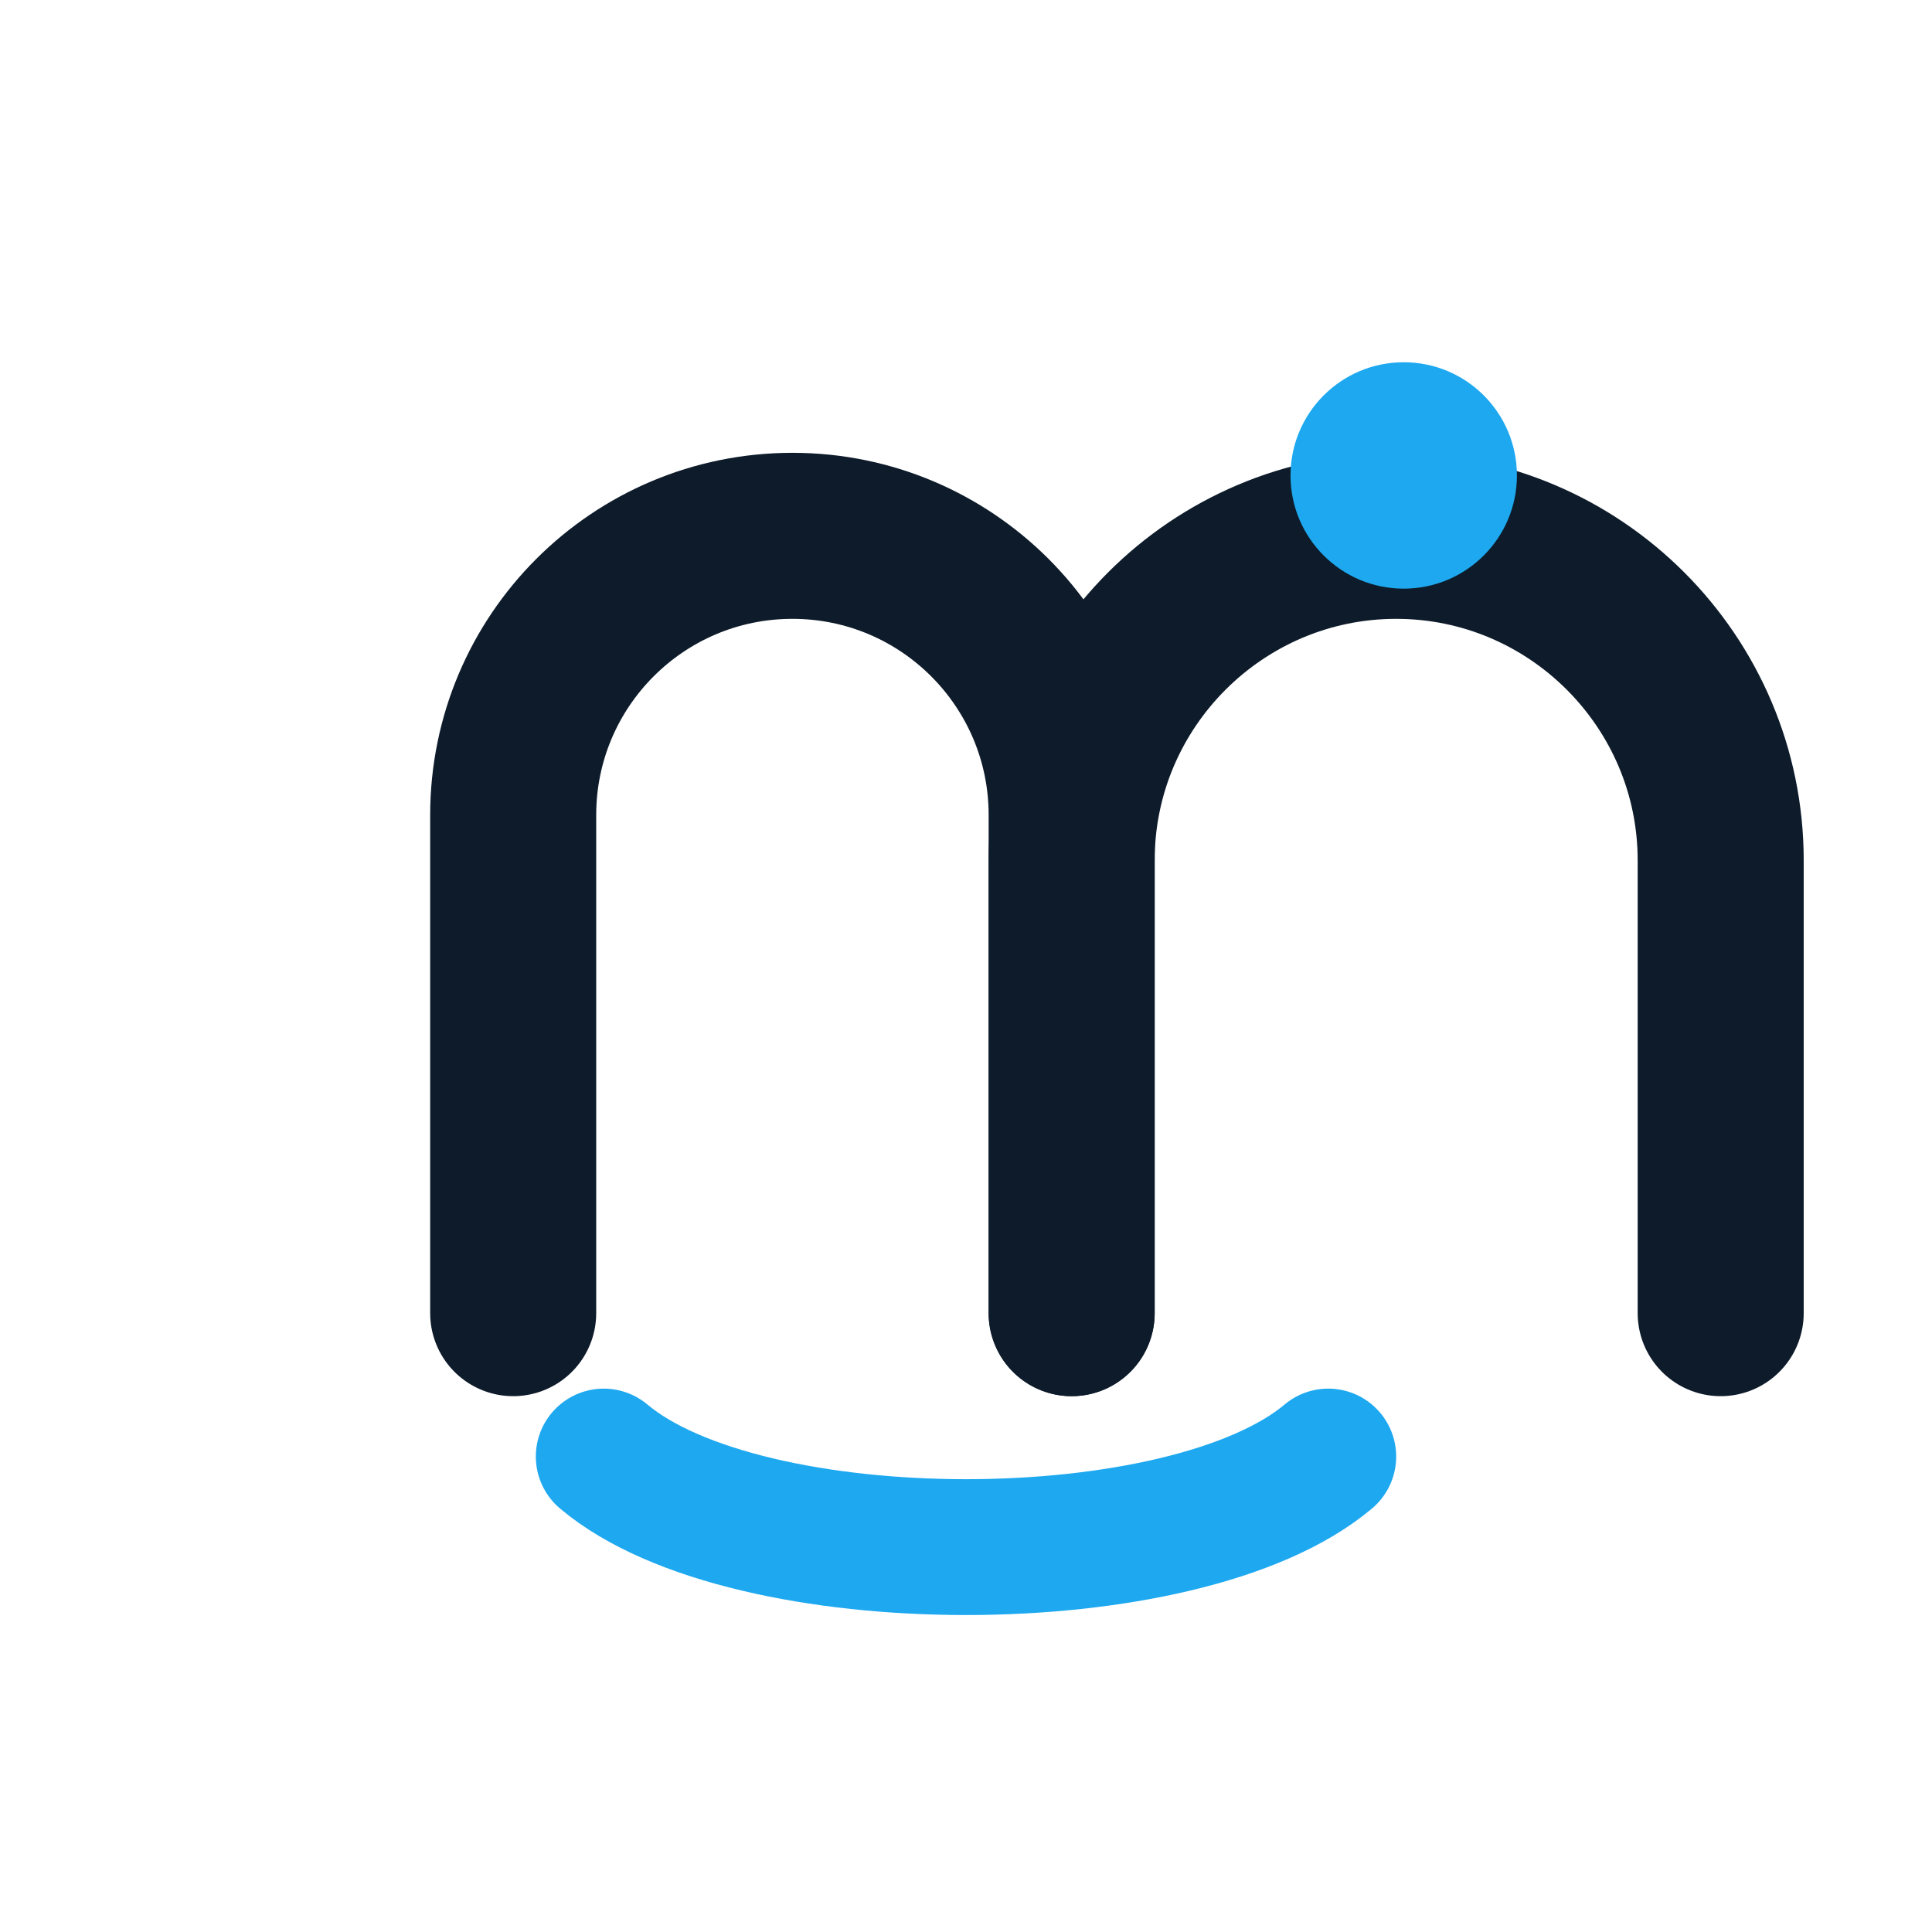
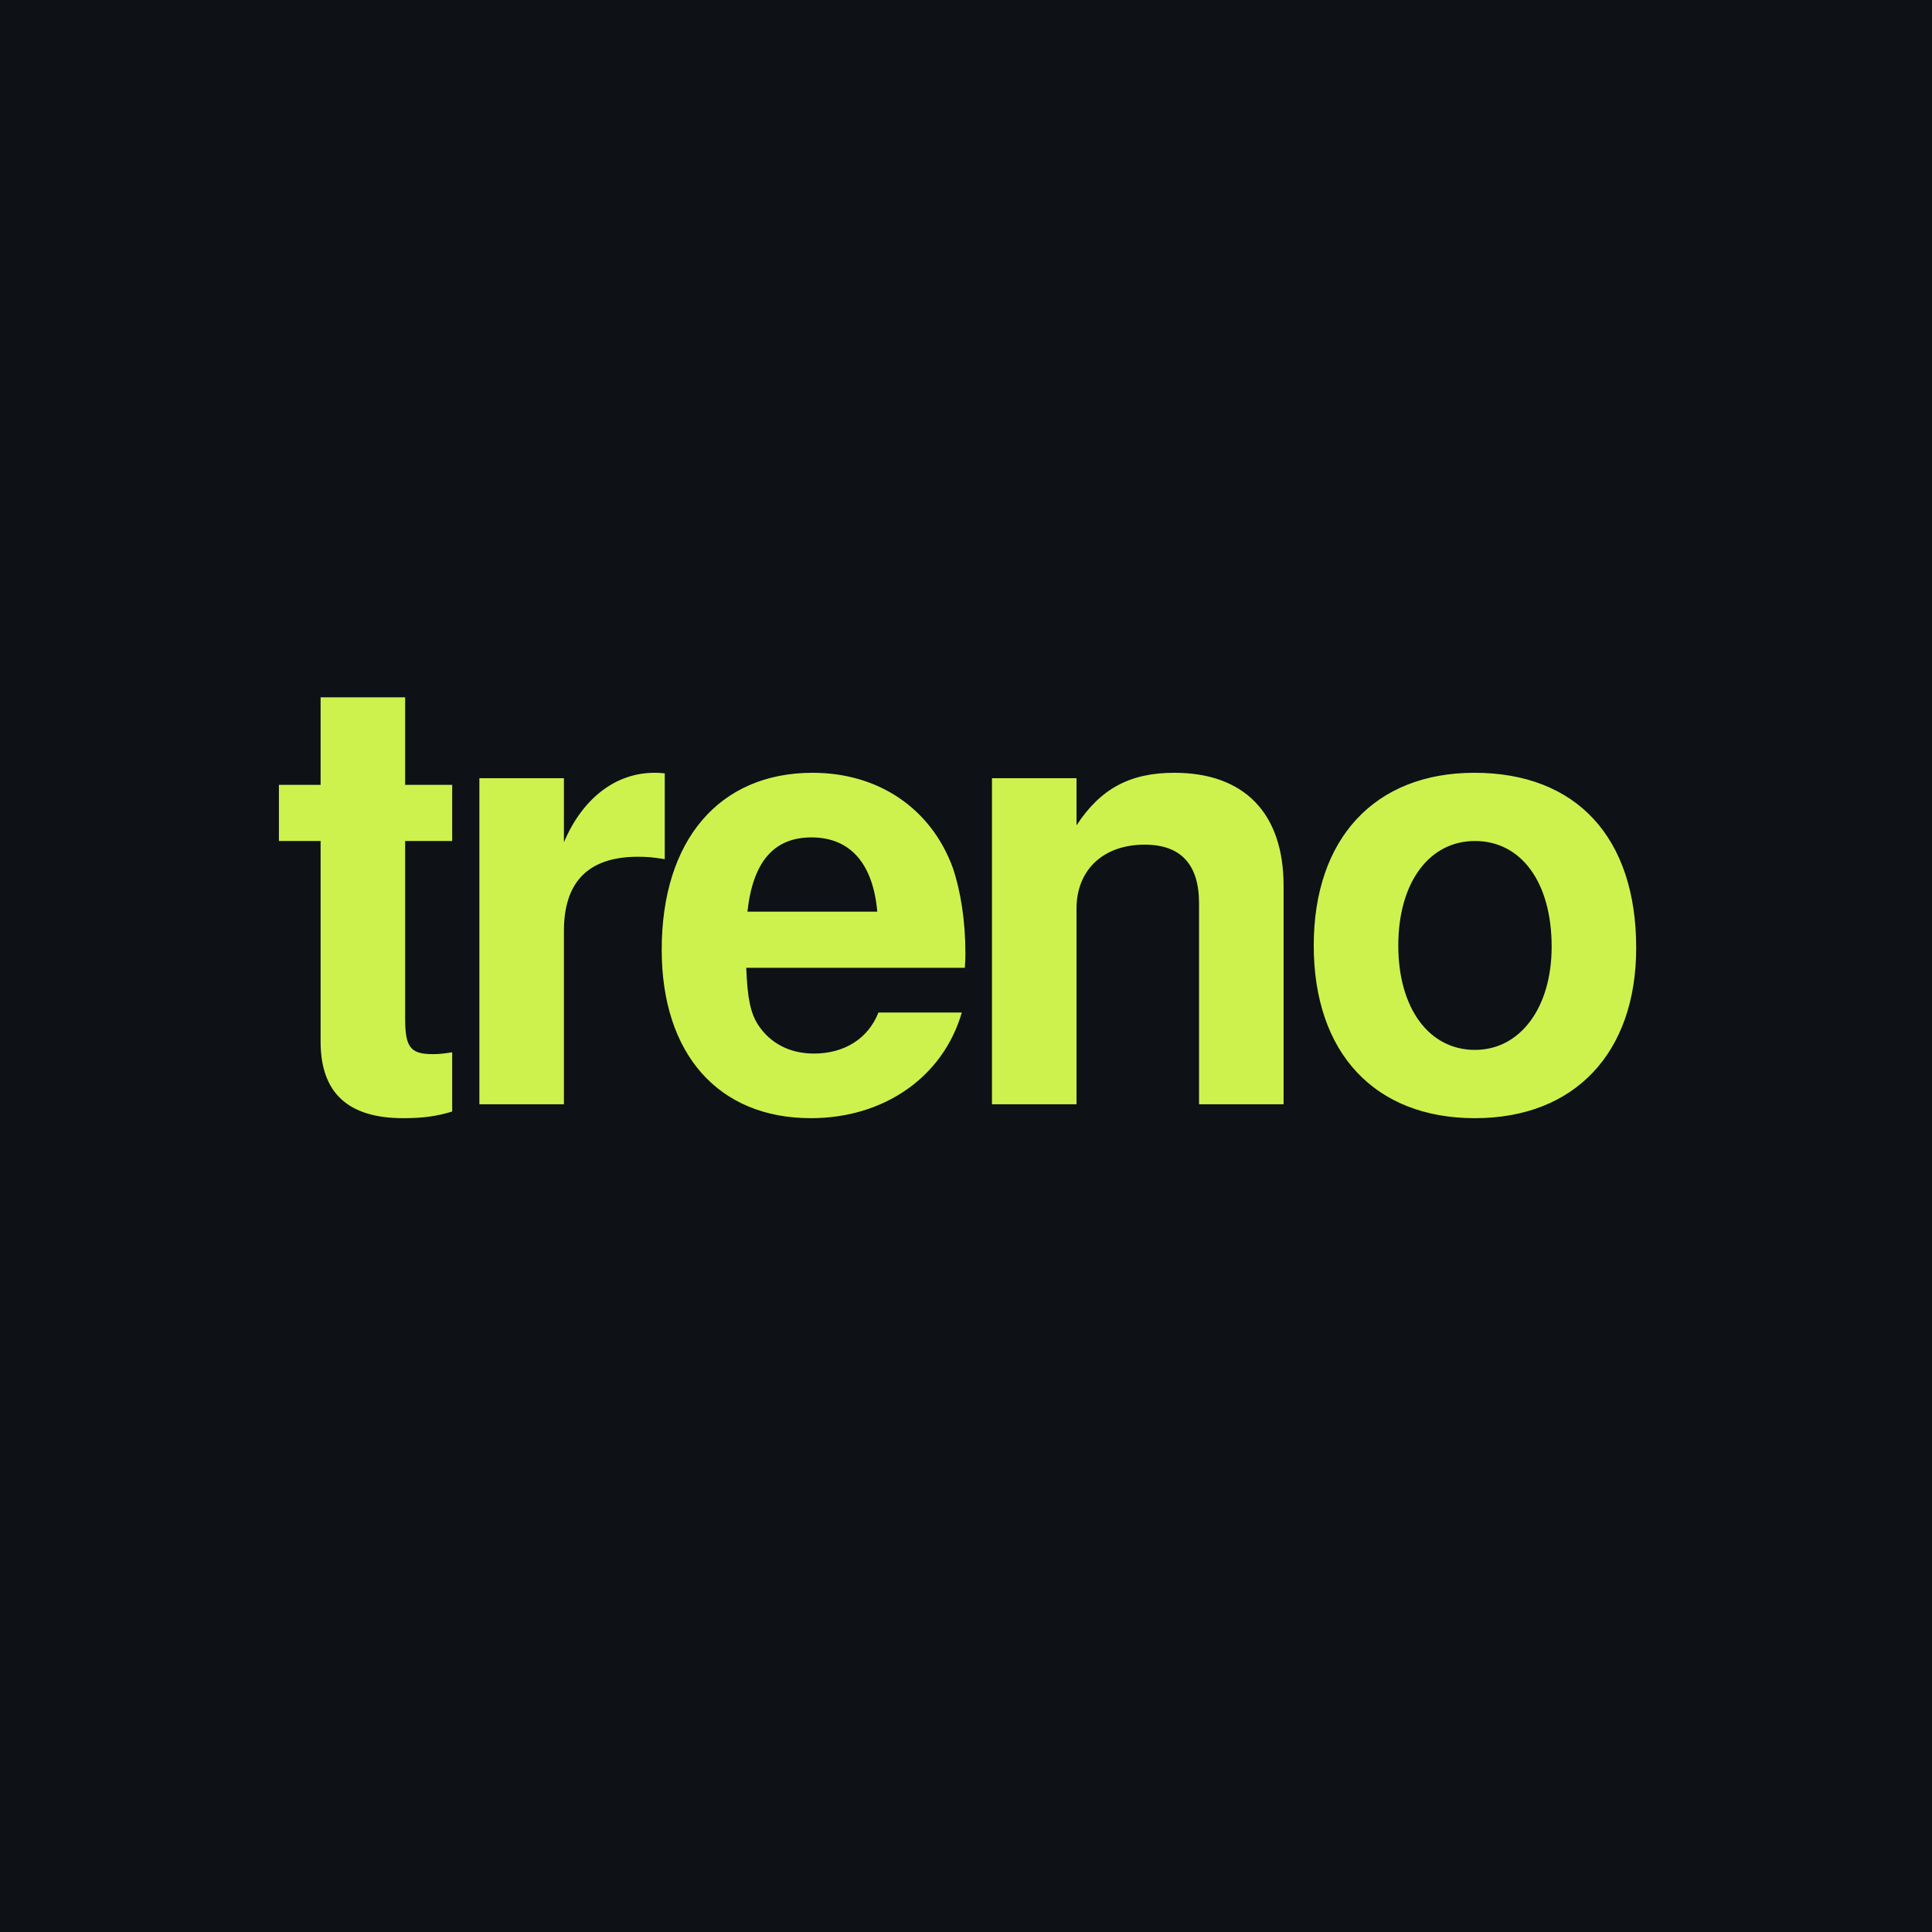
<svg xmlns="http://www.w3.org/2000/svg" viewBox="0 0 512 512">
-   <path d="M136 348V216C136 175.131 169.131 142 210 142C250.869 142 284 175.131 284 216V348" fill="none" stroke="#0d1b2a" stroke-width="44" stroke-linecap="round" stroke-linejoin="round" />
-   <path d="M284 348V228C284 180.608 322.608 142 370 142C417.392 142 456 180.608 456 228V348" fill="none" stroke="#0d1b2a" stroke-width="44" stroke-linecap="round" stroke-linejoin="round" />
-   <path d="M160 386C198 418 314 418 352 386" fill="none" stroke="#1da8f0" stroke-width="36" stroke-linecap="round" />
-   <circle cx="372" cy="126" r="30" fill="#1da8f0" />
+   <rect width="512" height="512" fill="#0e1116" />
+   <text x="50%" y="50%" text-anchor="middle" dominant-baseline="central" font-family="-apple-system, BlinkMacSystemFont, 'Segoe UI', Helvetica, Arial, sans-serif" font-weight="700" font-size="160" letter-spacing="-8" fill="#cdf24e">treno</text>
</svg>
